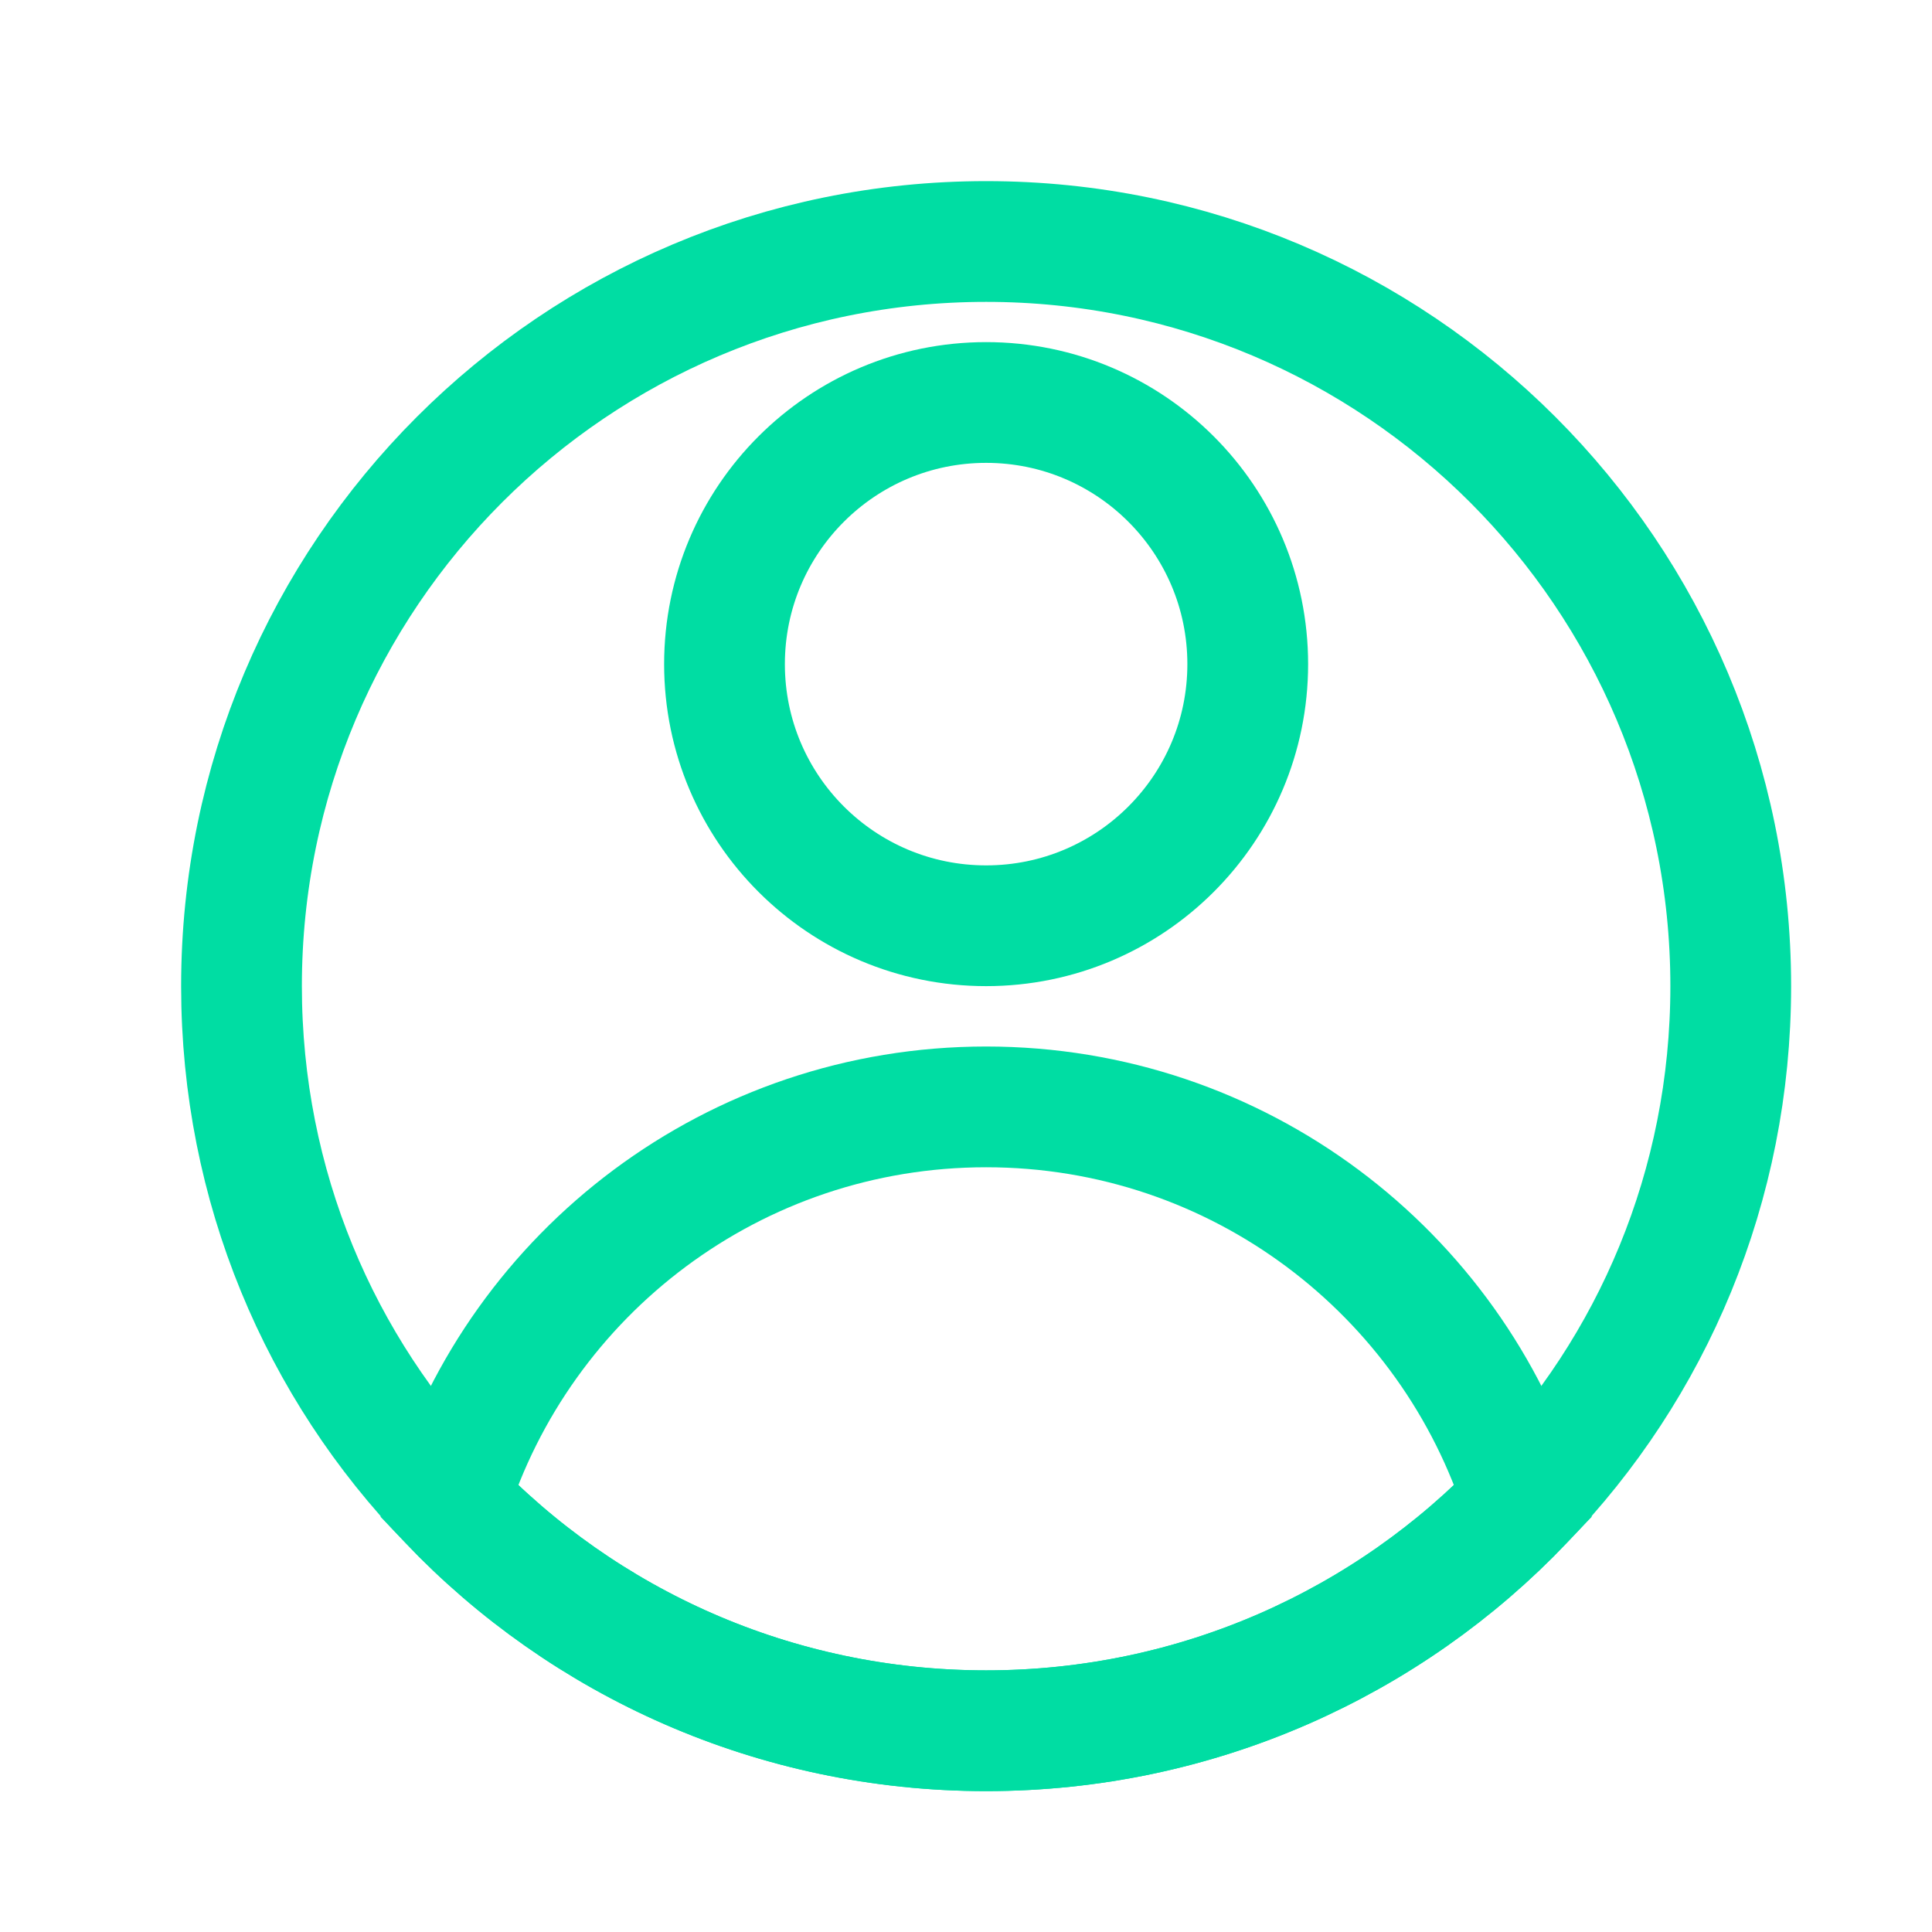
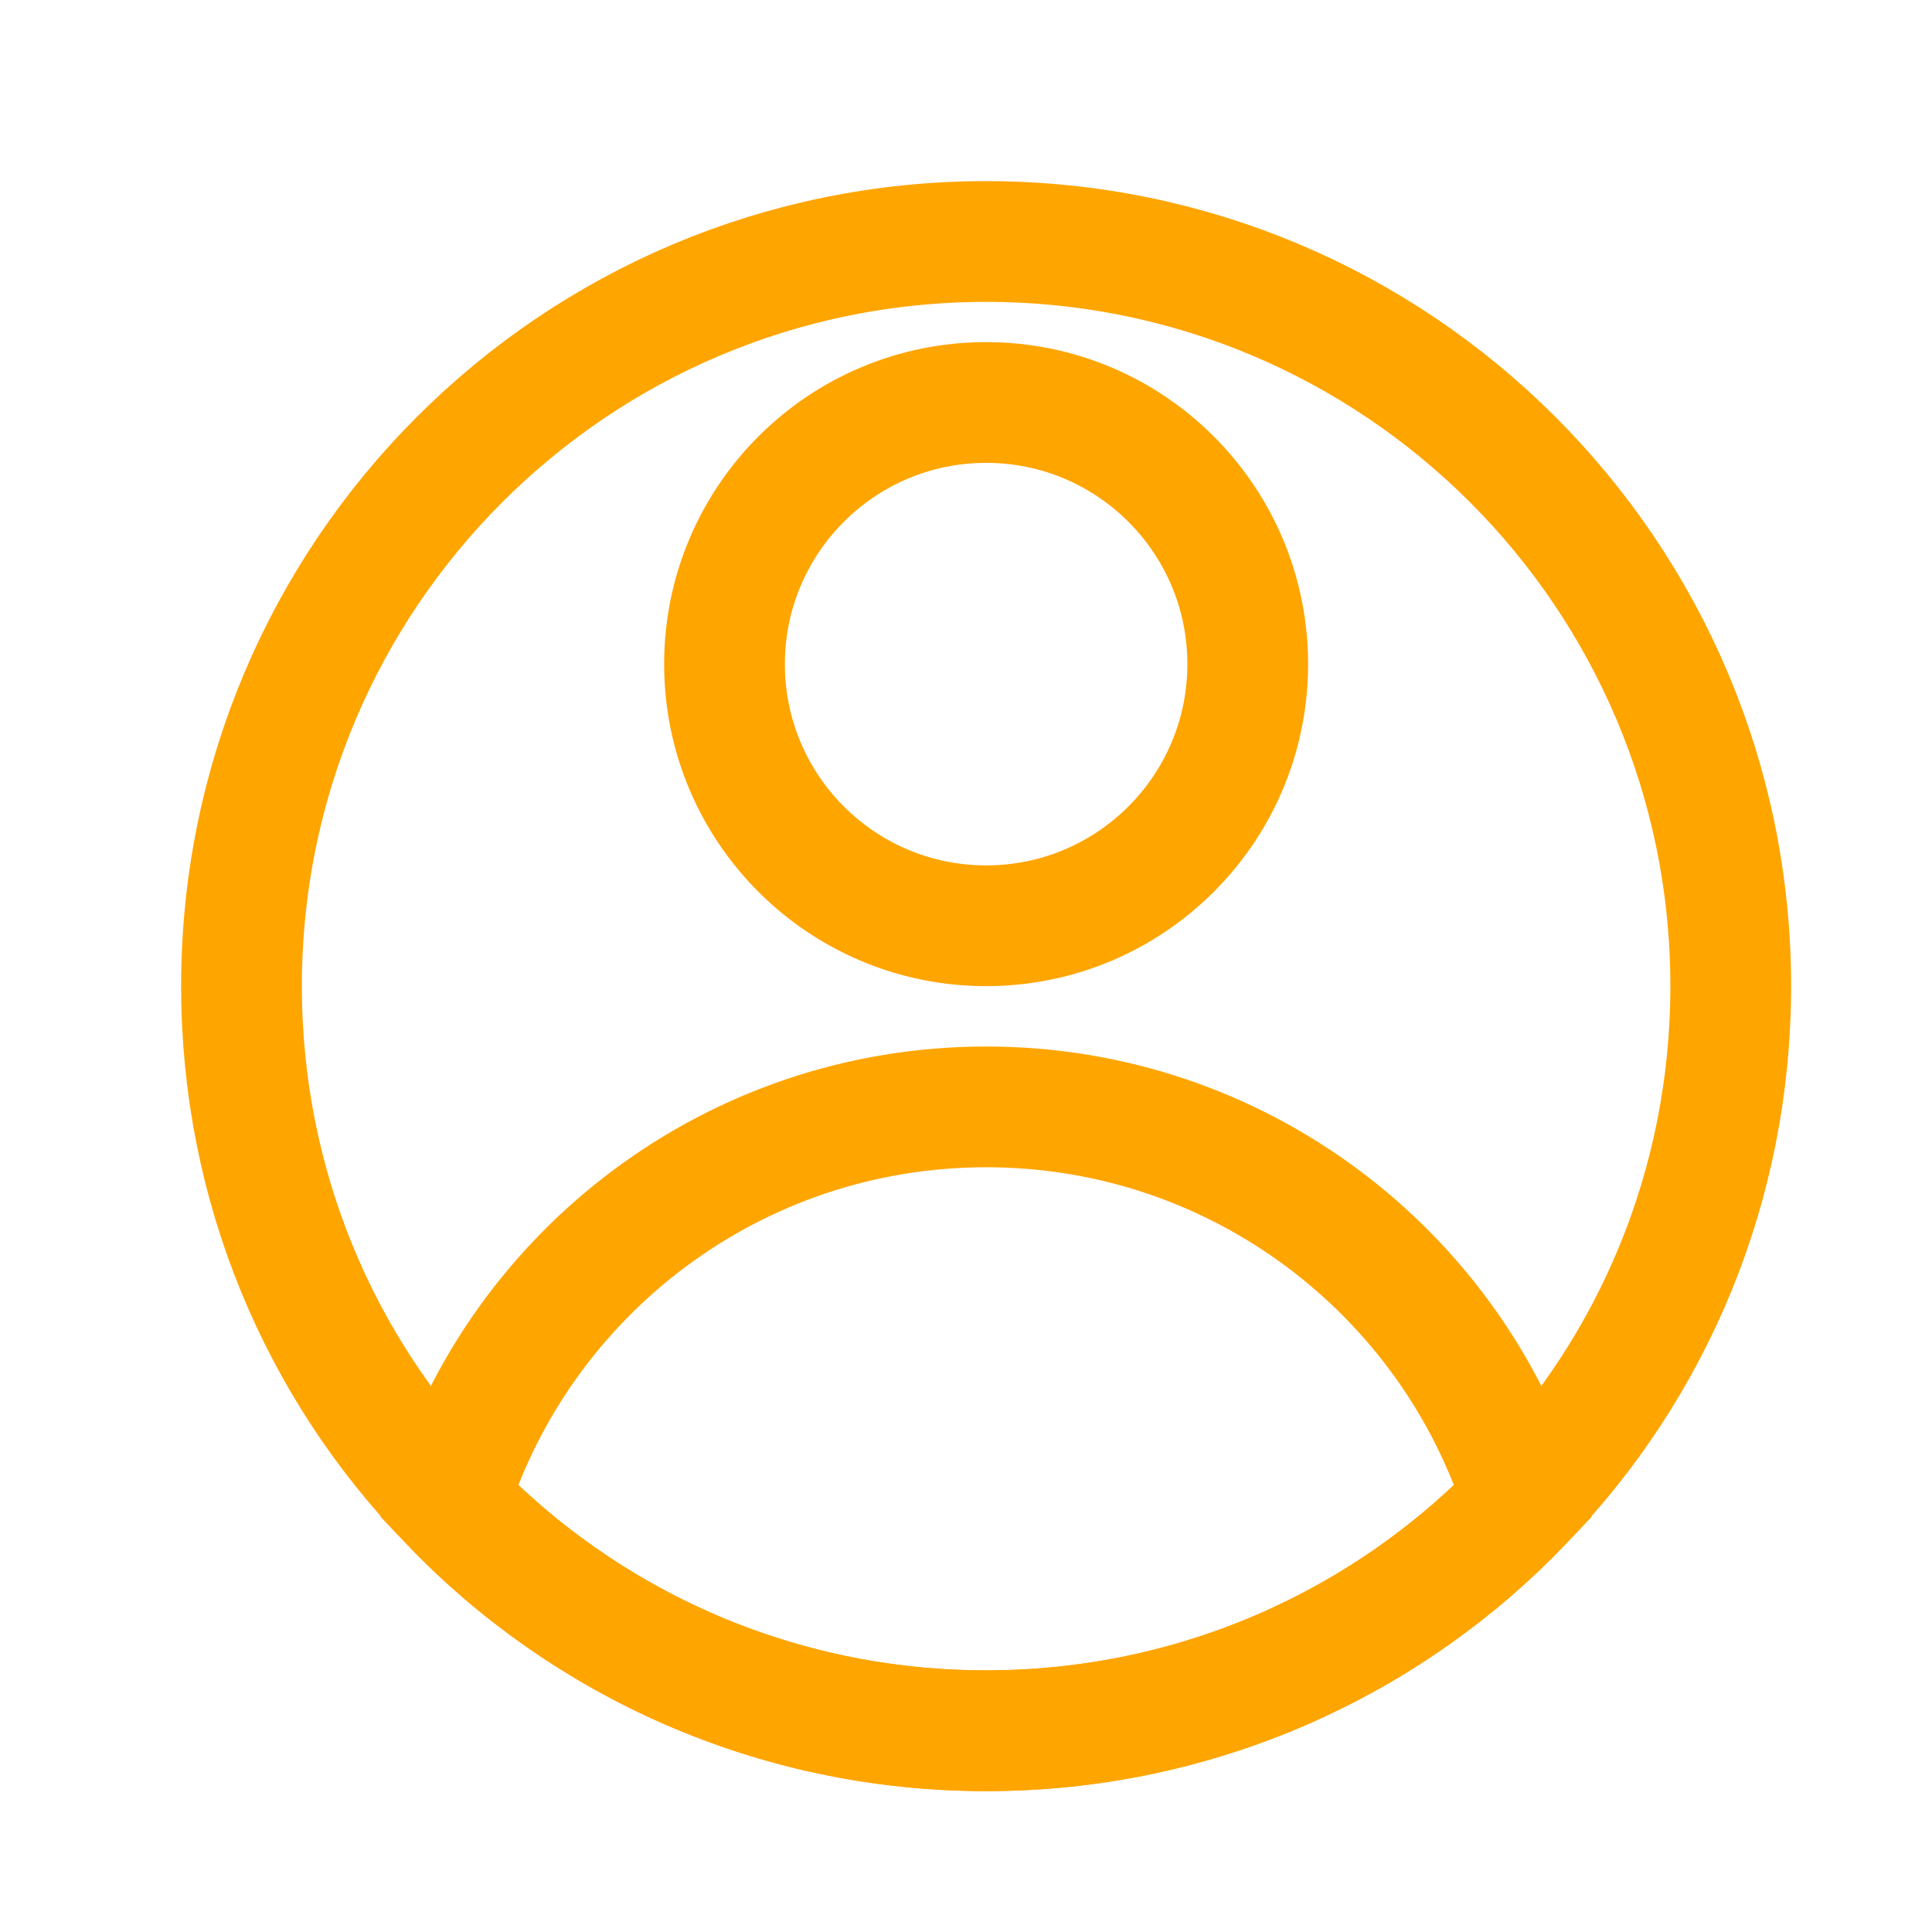
<svg xmlns="http://www.w3.org/2000/svg" width="64" height="64" viewBox="0 0 64 64" fill="none">
-   <path d="M57.333 32.667C57.333 39.293 54.733 45.307 50.467 49.72C46 54.413 39.667 57.333 32.667 57.333C25.667 57.333 19.333 54.413 14.867 49.72C10.6 45.307 8 39.293 8 32.667C8 19.04 19.04 8 32.667 8C46.293 8 57.333 19.04 57.333 32.667Z" stroke="#00DDA3" stroke-width="4" stroke-miterlimit="10" />
-   <path d="M32.667 30.667C37.453 30.667 41.333 26.787 41.333 22C41.333 17.214 37.453 13.333 32.667 13.333C27.88 13.333 24 17.214 24 22C24 26.787 27.88 30.667 32.667 30.667Z" stroke="#00DDA3" stroke-width="4" stroke-miterlimit="10" />
-   <path d="M50.467 49.72C46 54.413 39.667 57.333 32.667 57.333C25.667 57.333 19.333 54.413 14.867 49.72C17.24 42.147 24.32 36.667 32.667 36.667C41.013 36.667 48.093 42.147 50.467 49.72Z" stroke="#00DDA3" stroke-width="4" stroke-miterlimit="10" />
+   <path d="M57.333 32.667C57.333 39.293 54.733 45.307 50.467 49.72C46 54.413 39.667 57.333 32.667 57.333C25.667 57.333 19.333 54.413 14.867 49.72C10.6 45.307 8 39.293 8 32.667C8 19.04 19.04 8 32.667 8C46.293 8 57.333 19.04 57.333 32.667Z" stroke="orange" stroke-width="4" stroke-miterlimit="10" />
+   <path d="M32.667 30.667C37.453 30.667 41.333 26.787 41.333 22C41.333 17.214 37.453 13.333 32.667 13.333C27.88 13.333 24 17.214 24 22C24 26.787 27.88 30.667 32.667 30.667Z" stroke="orange" stroke-width="4" stroke-miterlimit="10" />
+   <path d="M50.467 49.72C46 54.413 39.667 57.333 32.667 57.333C25.667 57.333 19.333 54.413 14.867 49.72C17.24 42.147 24.32 36.667 32.667 36.667C41.013 36.667 48.093 42.147 50.467 49.72Z" stroke="orange" stroke-width="4" stroke-miterlimit="10" />
</svg>
